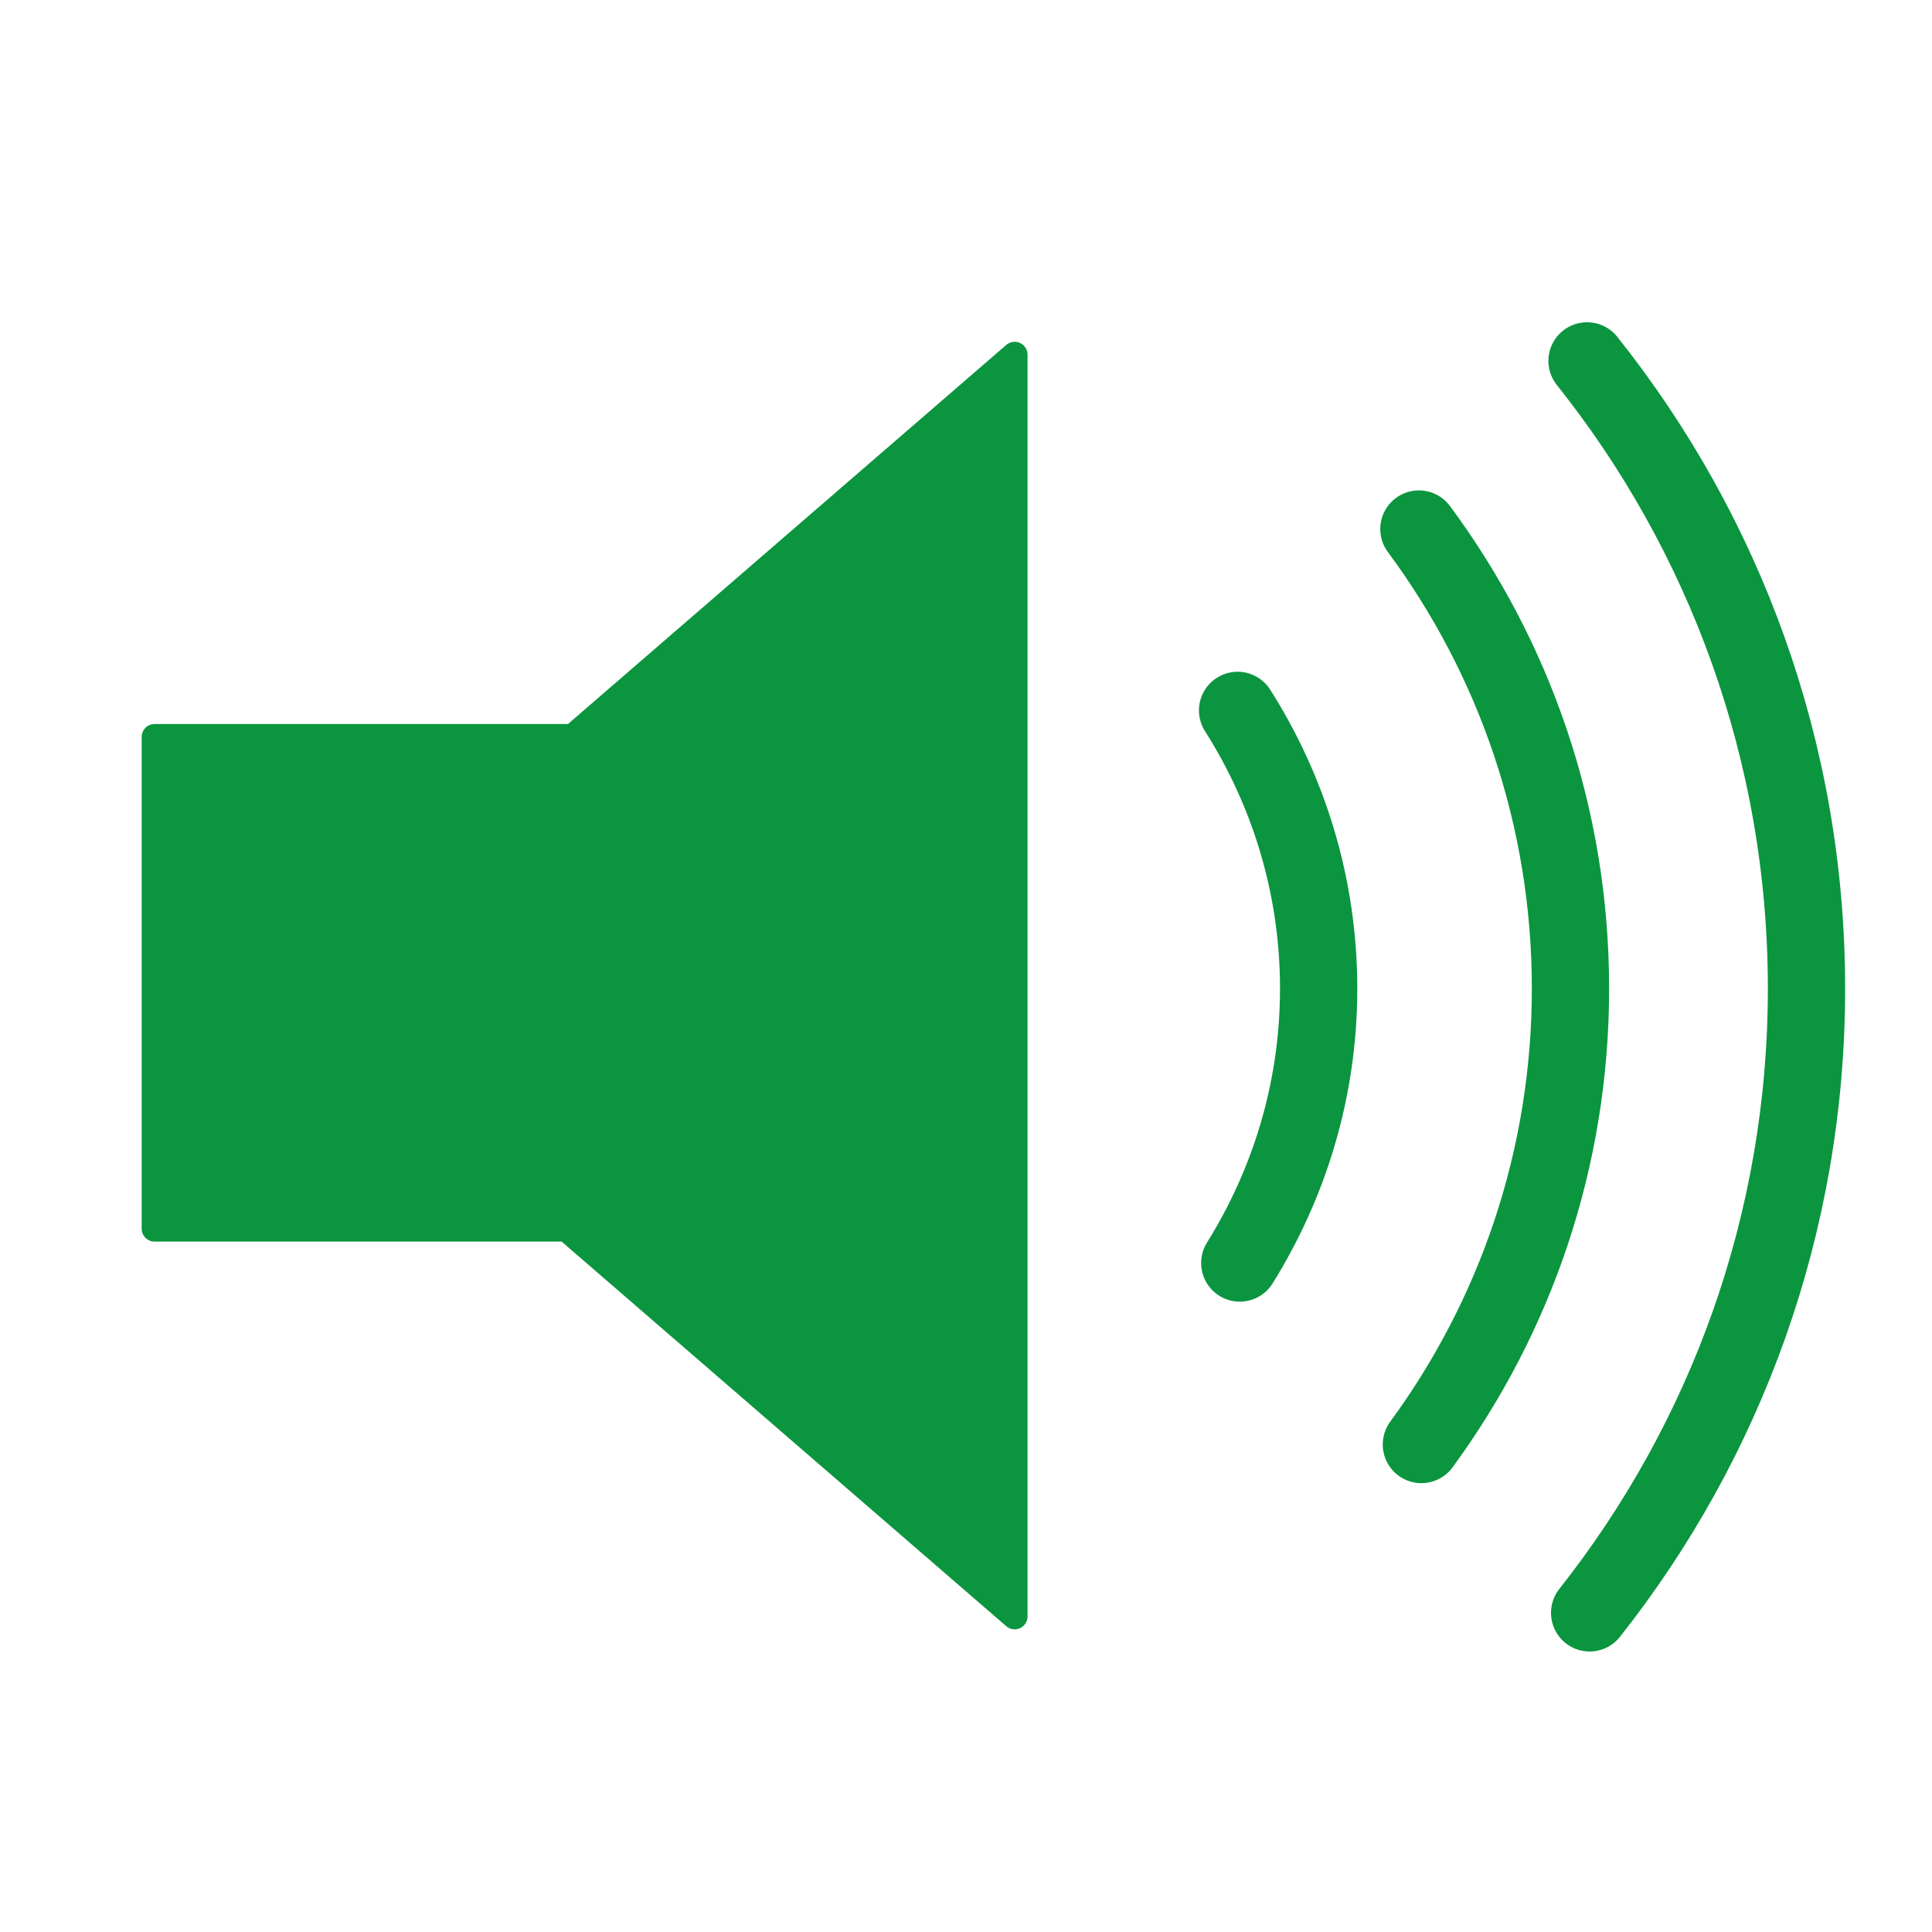
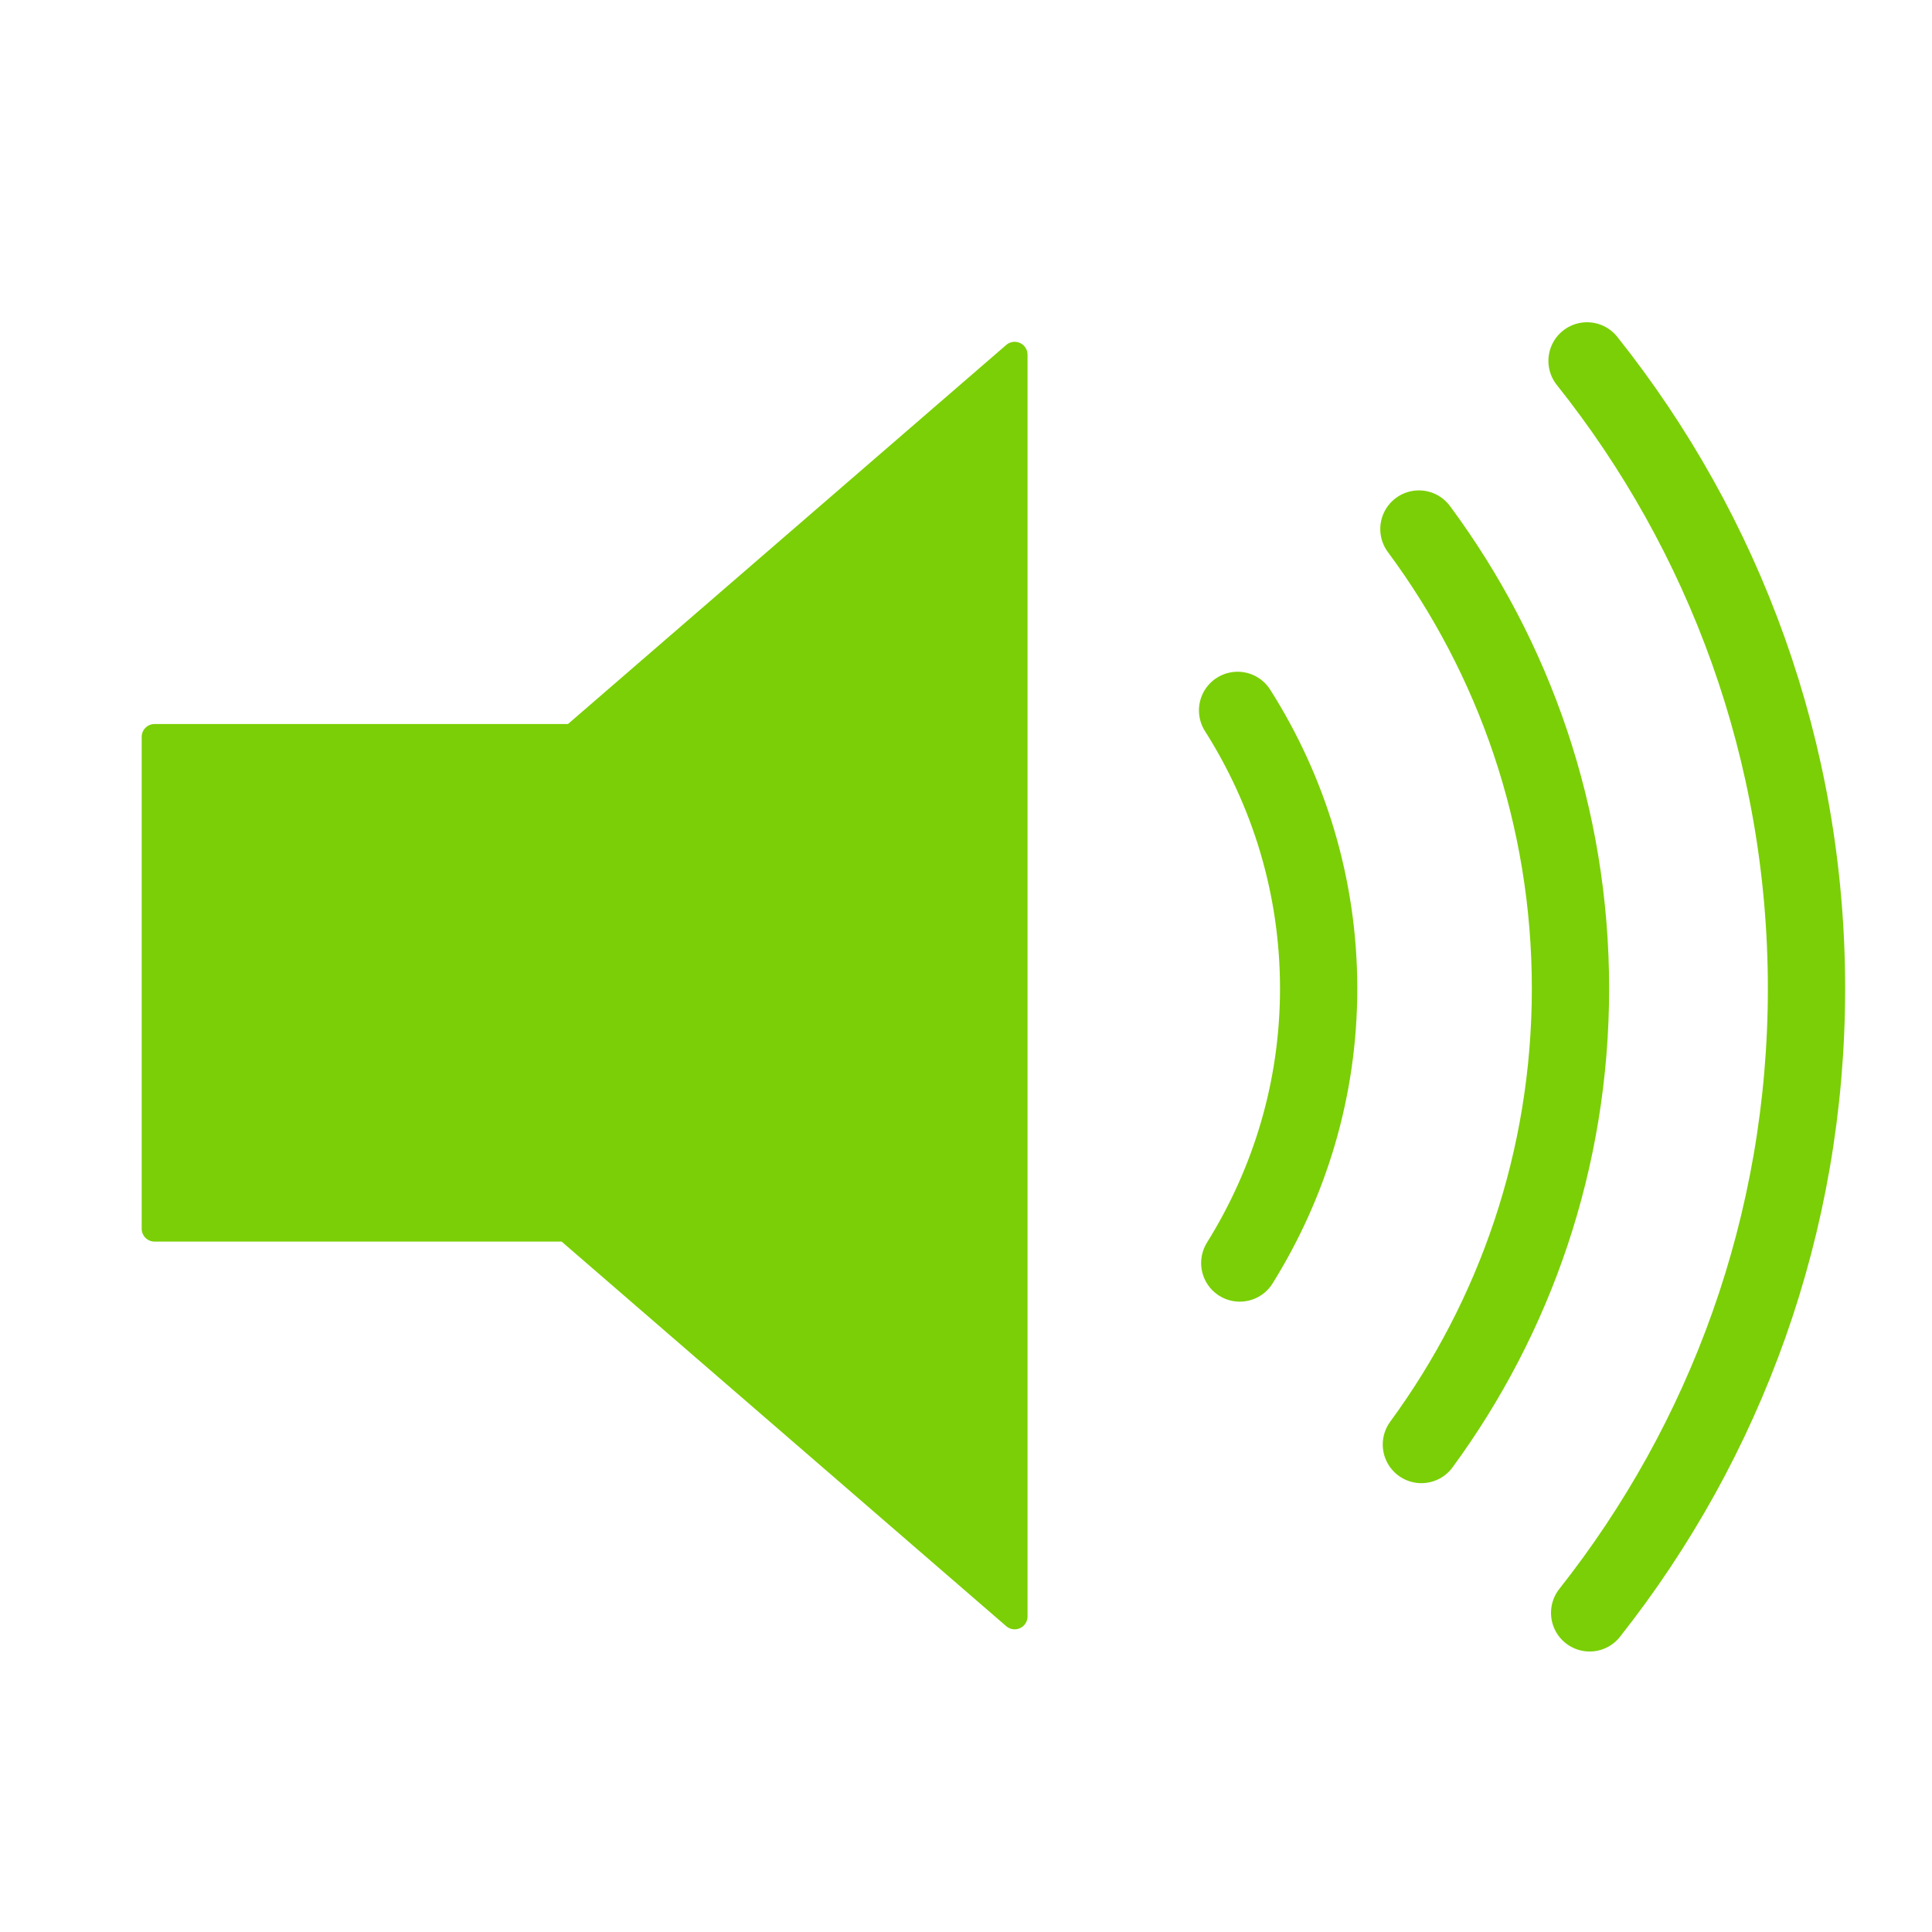
<svg xmlns="http://www.w3.org/2000/svg" xml:space="preserve" version="1.0" id="layer1" width="400pt" height="400pt" viewBox="0 0 75 75">
  <defs id="defs4363" />
  <g id="g1" style="fill:#000000;fill-opacity:1;stroke:#42a763;stroke-opacity:1;stroke-width:1;stroke-miterlimit:4;stroke-dasharray:none">
-     <polygon id="polygon1" points="39.389,13.769 22.235,28.606 6,28.606 6,47.699 21.989,47.699 39.389,62.75 39.389,13.769" style="stroke:#0b953f;stroke-width:1;stroke-linejoin:round;fill:#0b953f;fill-opacity:1;stroke-opacity:1;stroke-miterlimit:4;stroke-dasharray:none" />
-     <path id="path1" d="M 48.128,49.03 C 50.057,45.934 51.19,42.291 51.19,38.377 C 51.19,34.399 50.026,30.703 48.043,27.577" style="fill:none;stroke:#0b9540;stroke-width:3;stroke-linecap:round;fill-opacity:1;stroke-opacity:1;stroke-miterlimit:4;stroke-dasharray:none" />
-     <path id="path2" d="M 55.082,20.537 C 58.777,25.523 60.966,31.694 60.966,38.377 C 60.966,44.998 58.815,51.115 55.178,56.076" style="fill:none;stroke:#0b953f;stroke-width:3;stroke-linecap:round;fill-opacity:1;stroke-opacity:1;stroke-miterlimit:4;stroke-dasharray:none" />
-     <path id="path4359" d="M 61.71,62.611 C 66.977,55.945 70.128,47.531 70.128,38.378 C 70.128,29.161 66.936,20.696 61.609,14.01" style="fill:none;stroke:#0b953f;stroke-width:3;stroke-linecap:round;fill-opacity:1;stroke-opacity:1;stroke-miterlimit:4;stroke-dasharray:none" />
+     <polygon id="polygon1" points="39.389,13.769 22.235,28.606 6,28.606 6,47.699 21.989,47.699 39.389,62.75 39.389,13.769" style="stroke:#7bcf06;stroke-width:1;stroke-linejoin:round;fill:#7bcf06;fill-opacity:1;stroke-opacity:1;stroke-miterlimit:4;stroke-dasharray:none" />
+     <path id="path1" d="M 48.128,49.03 C 50.057,45.934 51.19,42.291 51.19,38.377 C 51.19,34.399 50.026,30.703 48.043,27.577" style="fill:none;stroke:#7bcf06;stroke-width:3;stroke-linecap:round;fill-opacity:1;stroke-opacity:1;stroke-miterlimit:4;stroke-dasharray:none" />
+     <path id="path2" d="M 55.082,20.537 C 58.777,25.523 60.966,31.694 60.966,38.377 C 60.966,44.998 58.815,51.115 55.178,56.076" style="fill:none;stroke:#7bcf06;stroke-width:3;stroke-linecap:round;fill-opacity:1;stroke-opacity:1;stroke-miterlimit:4;stroke-dasharray:none" />
+     <path id="path4359" d="M 61.71,62.611 C 66.977,55.945 70.128,47.531 70.128,38.378 C 70.128,29.161 66.936,20.696 61.609,14.01" style="fill:none;stroke:#7bcf06;stroke-width:3;stroke-linecap:round;fill-opacity:1;stroke-opacity:1;stroke-miterlimit:4;stroke-dasharray:none" />
  </g>
</svg>
